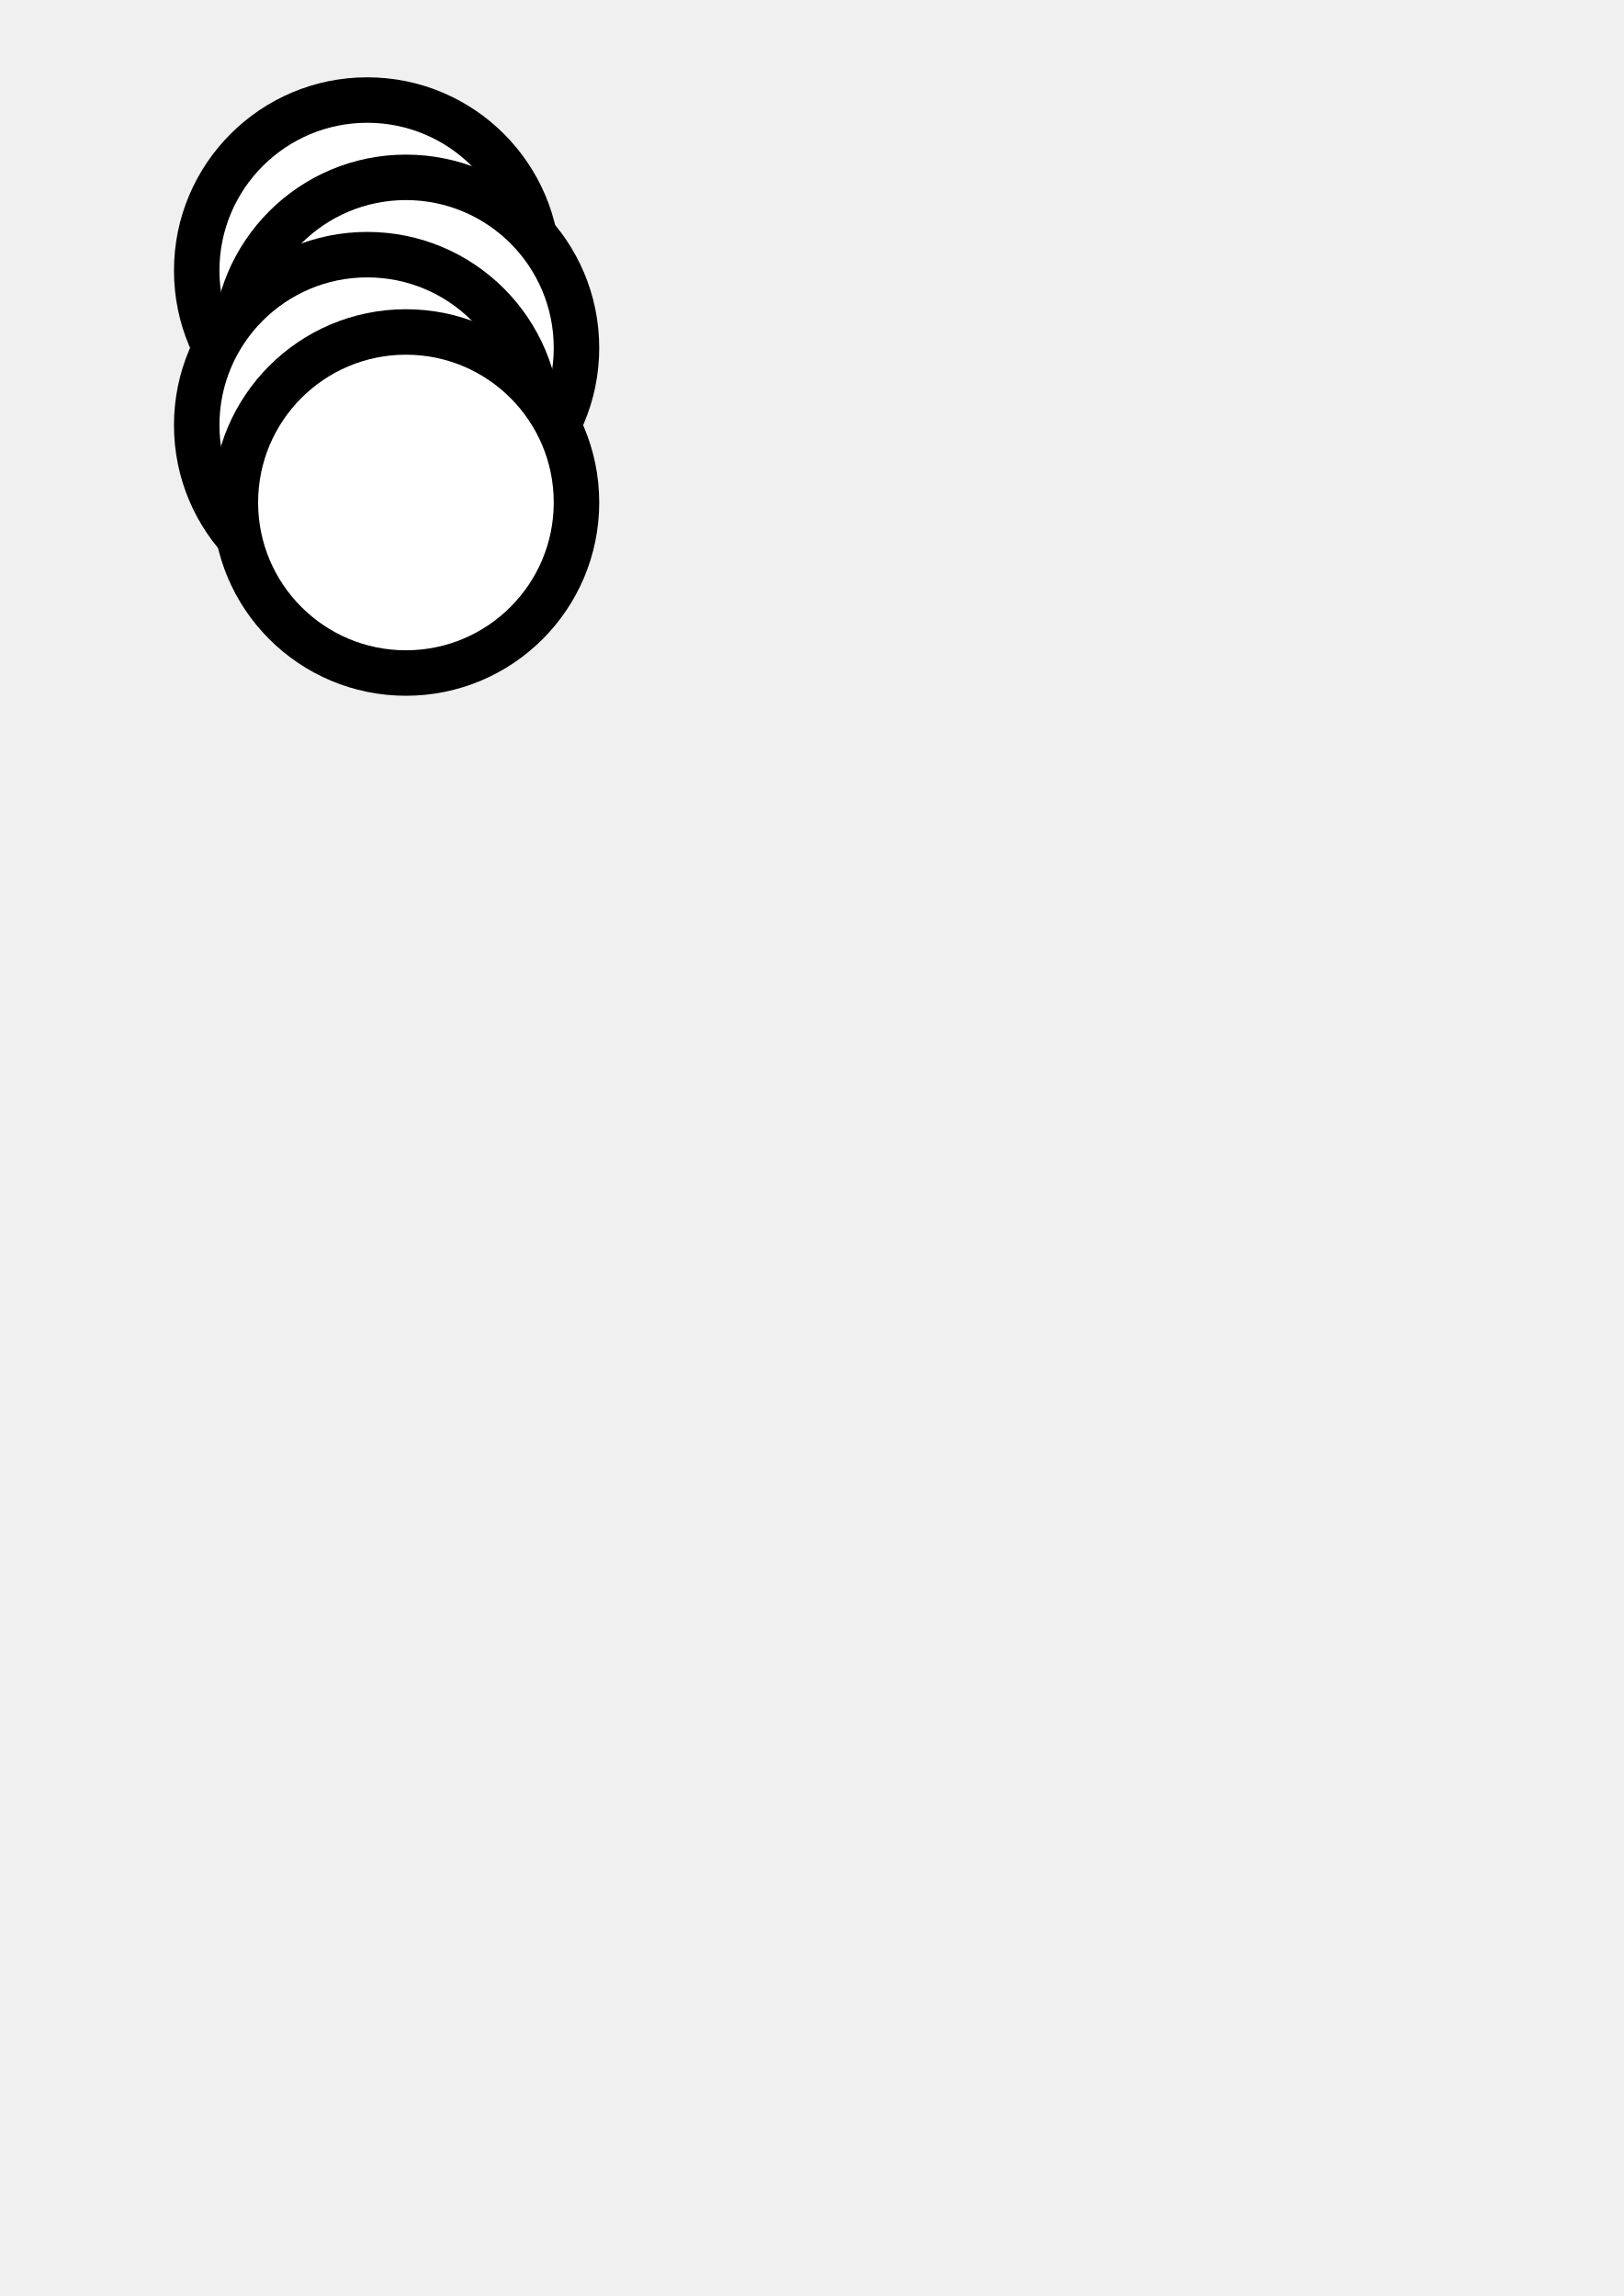
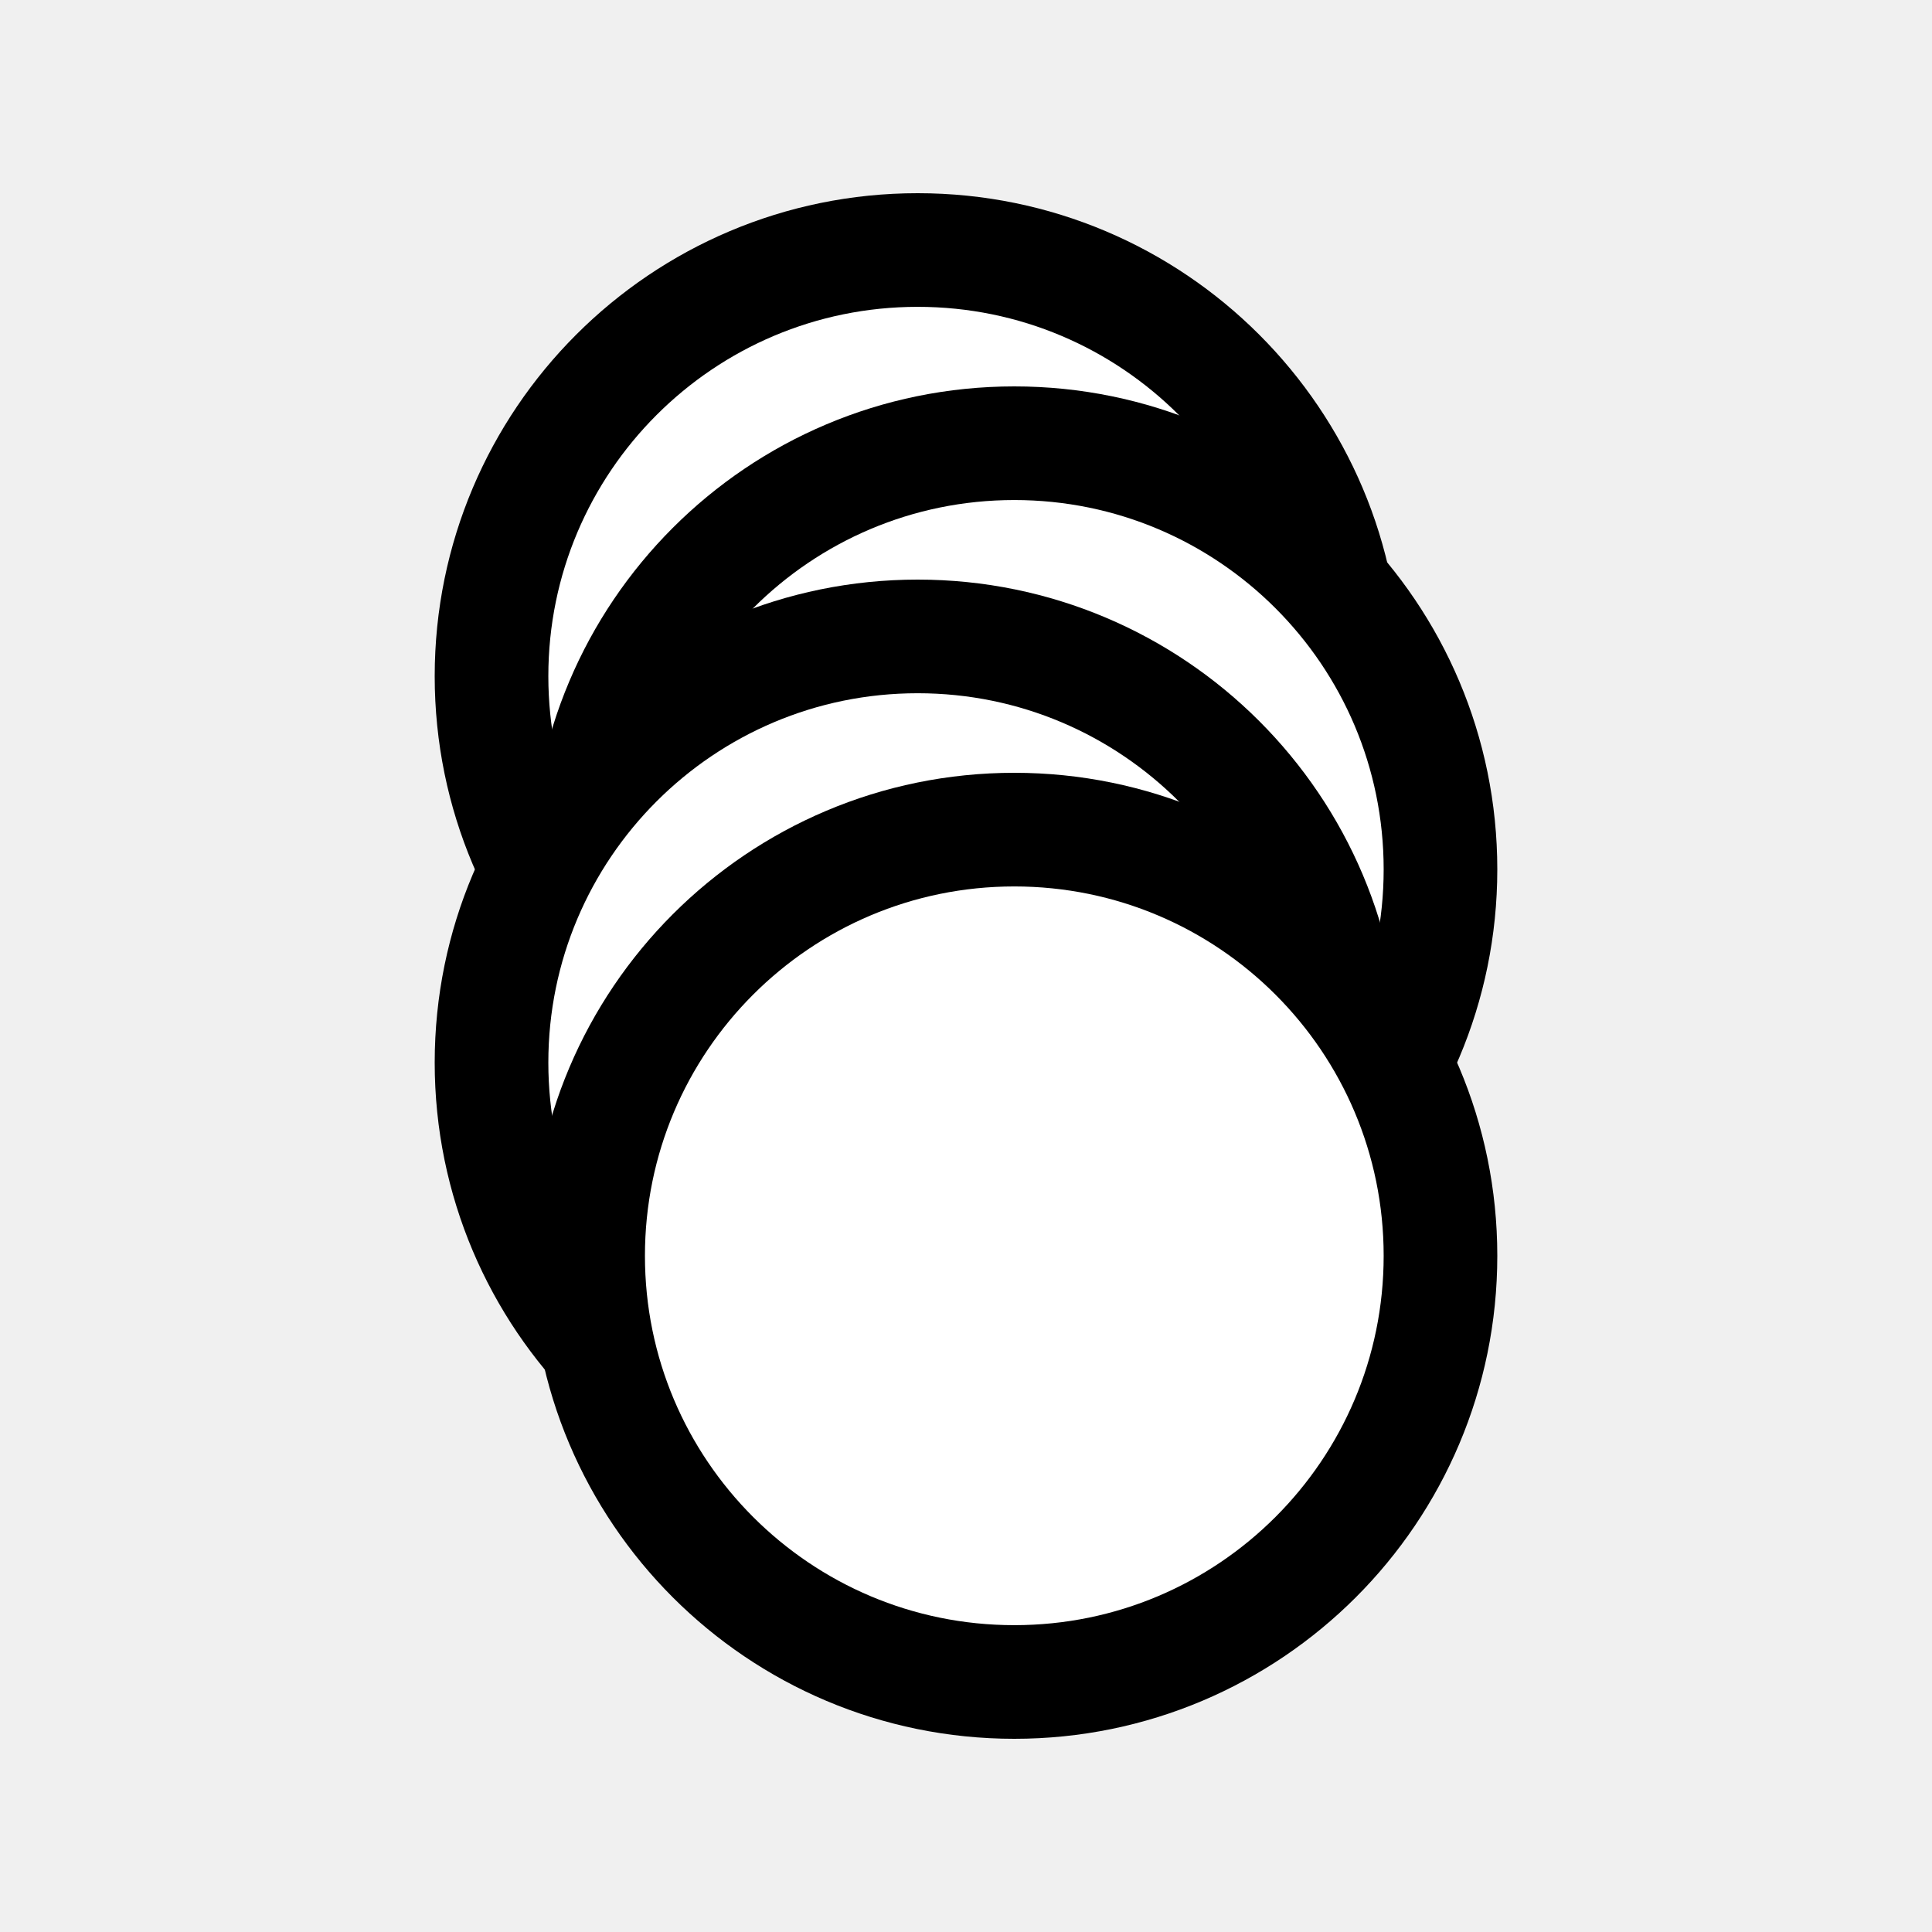
- <svg xmlns="http://www.w3.org/2000/svg" width="210mm" height="297mm" viewBox="0 0 210 297" version="1.1" id="svg5">
+ <svg xmlns="http://www.w3.org/2000/svg" width="100mm" height="100mm" viewBox="0 0 100 100" version="1.1" id="svg5">
  <defs id="defs2" />
  <g id="layer1">
    <ellipse style="fill:#ffffff;fill-opacity:1;stroke:#000000;stroke-width:5.882;stroke-linecap:round;stroke-linejoin:round;stroke-dasharray:none;stroke-opacity:1" id="path1399-2" cx="47.5" cy="35" rx="22.059" ry="22.059" />
    <ellipse style="fill:#ffffff;fill-opacity:1;stroke:#000000;stroke-width:5.882;stroke-linecap:round;stroke-linejoin:round;stroke-dasharray:none;stroke-opacity:1" id="path1399-2-0" cx="52.5" cy="45" rx="22.059" ry="22.059" />
    <ellipse style="fill:#ffffff;fill-opacity:1;stroke:#000000;stroke-width:5.882;stroke-linecap:round;stroke-linejoin:round;stroke-dasharray:none;stroke-opacity:1" id="path1399-2-0-2" cx="47.5" cy="55" rx="22.059" ry="22.059" />
    <ellipse style="fill:#ffffff;fill-opacity:1;stroke:#000000;stroke-width:5.882;stroke-linecap:round;stroke-linejoin:round;stroke-dasharray:none;stroke-opacity:1" id="path1399-2-0-2-3" cx="52.5" cy="65" rx="22.059" ry="22.059" />
  </g>
</svg>
